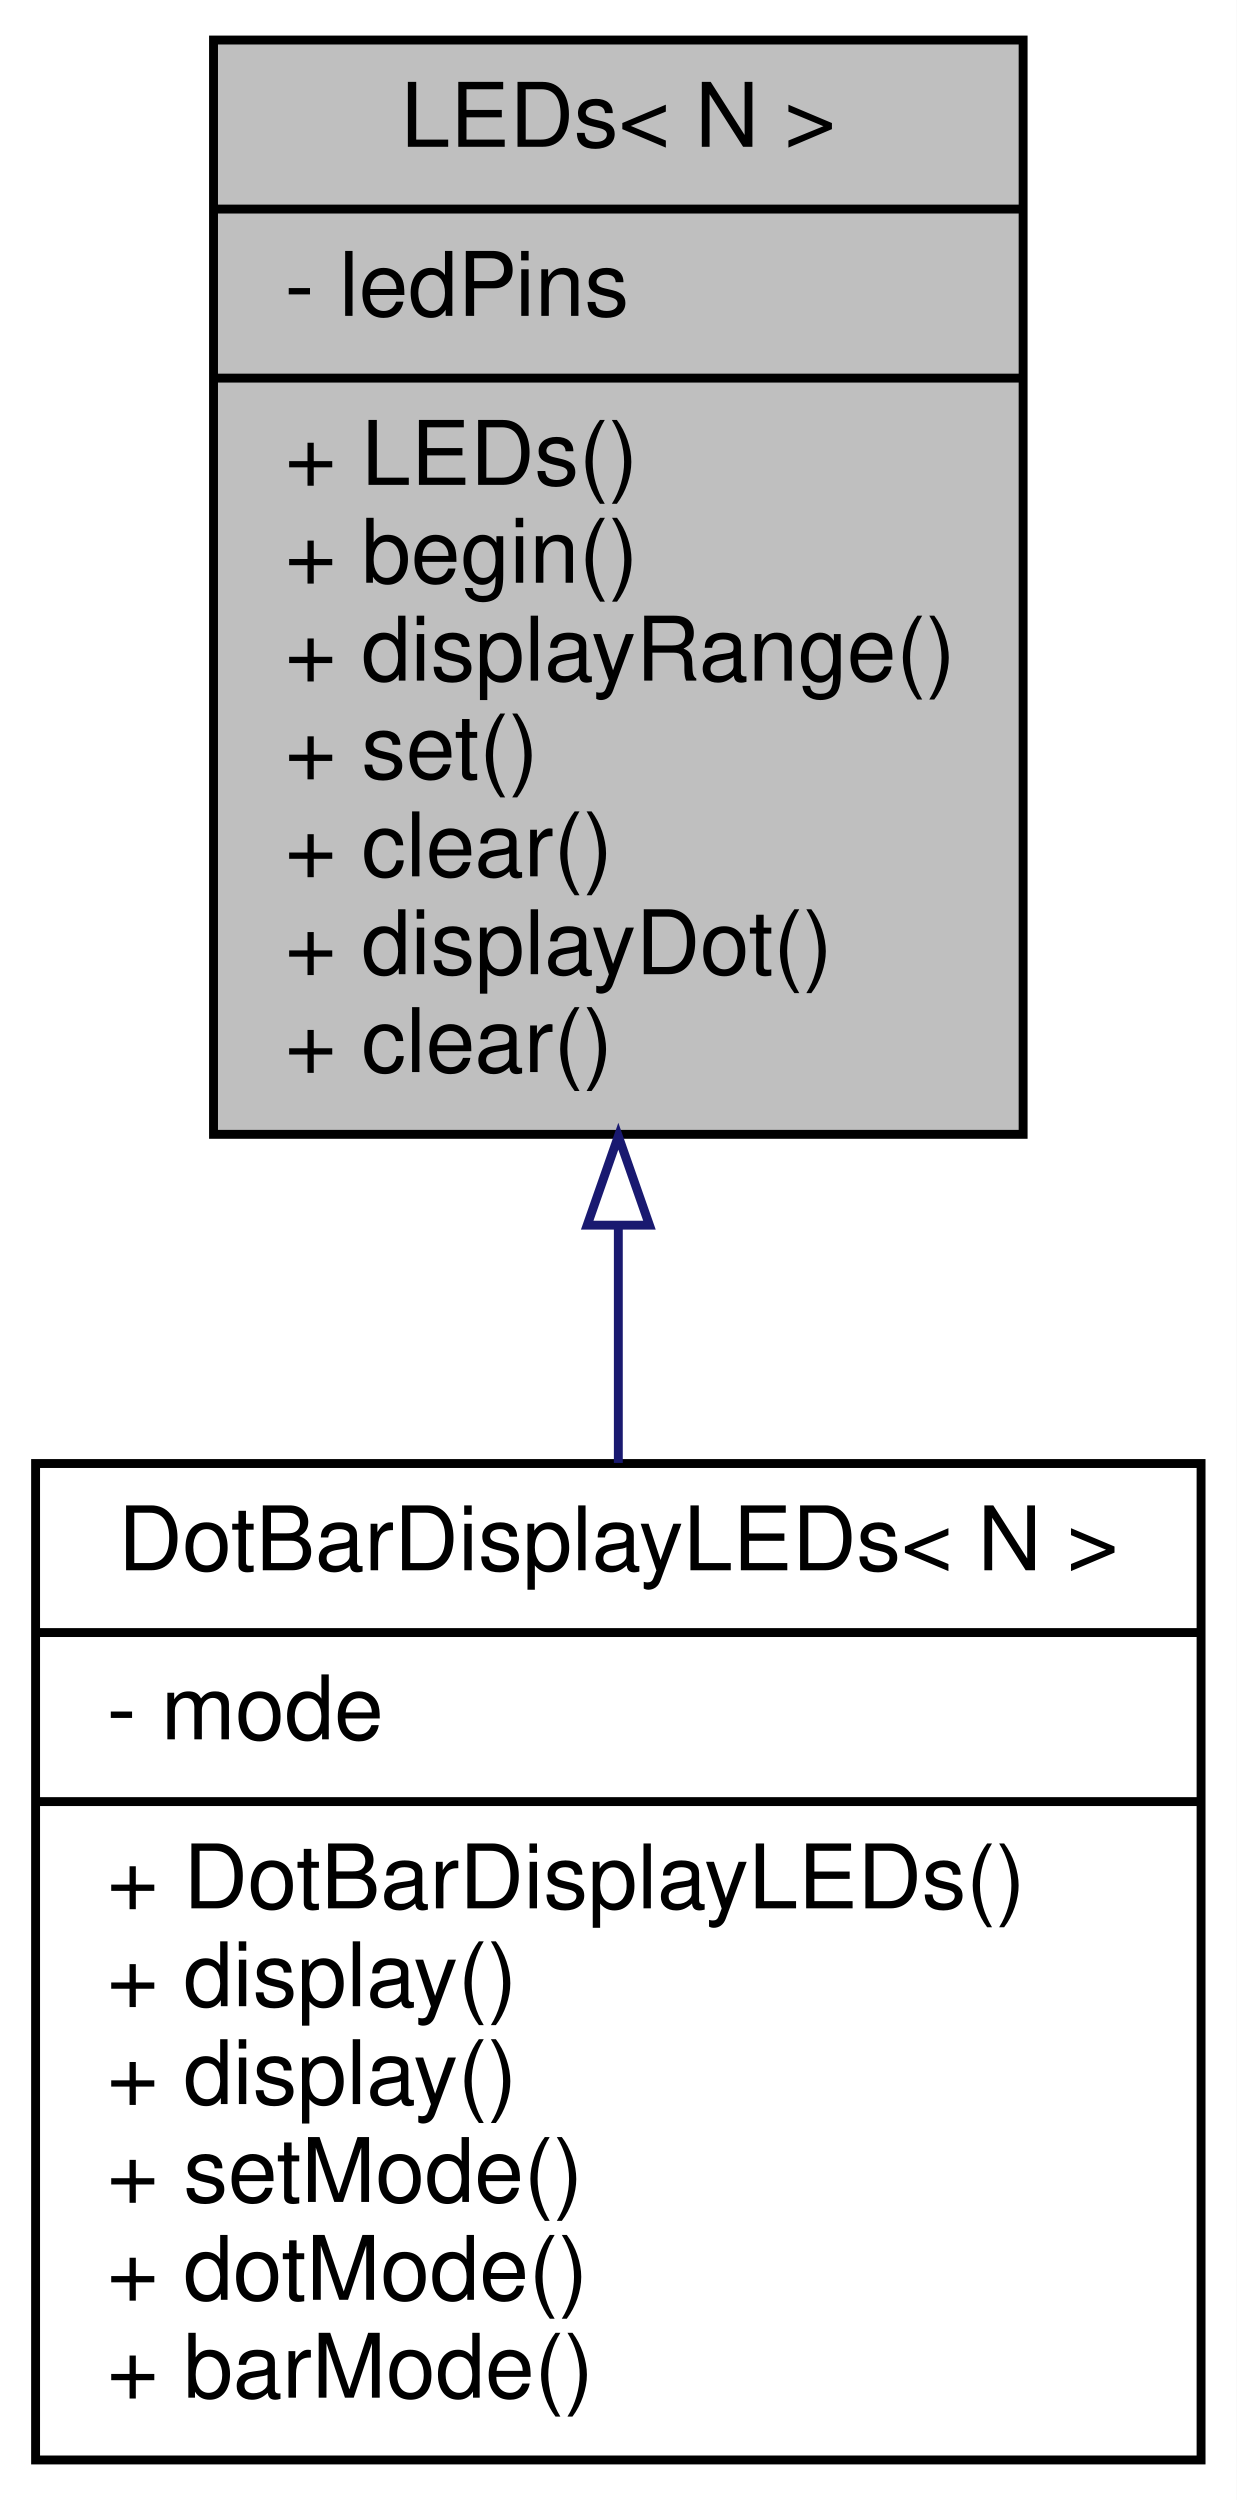
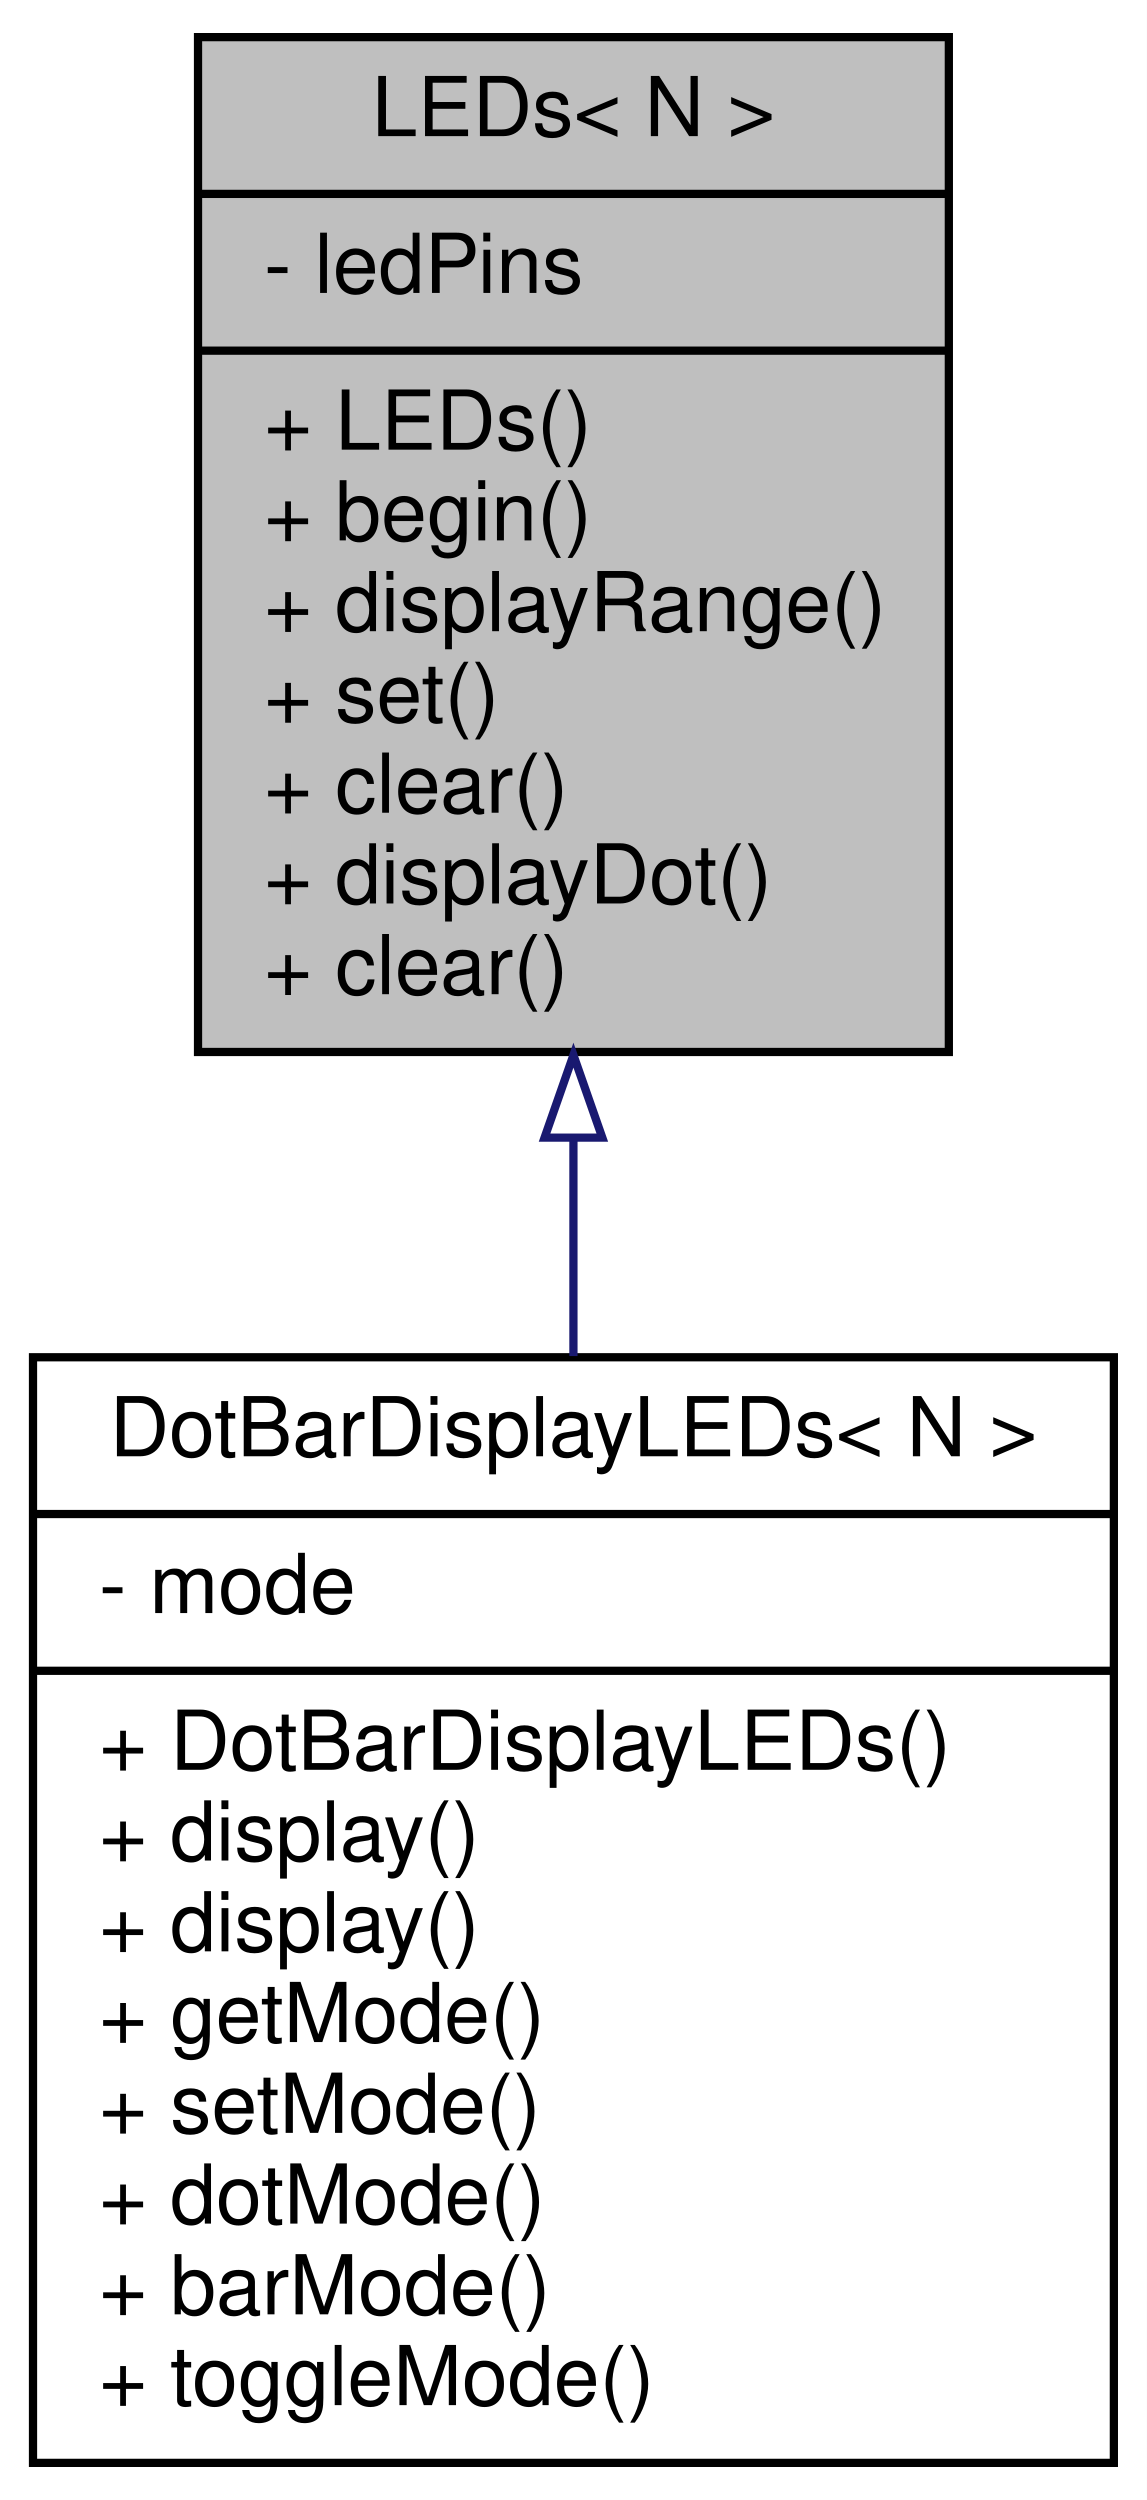
- <svg xmlns="http://www.w3.org/2000/svg" xmlns:xlink="http://www.w3.org/1999/xlink" width="139pt" height="281pt" viewBox="0.00 0.00 139.00 281.00">
-   <g id="graph0" class="graph" transform="scale(1 1) rotate(0) translate(4 277)">
-     <polygon fill="white" stroke="none" points="-4,4 -4,-277 135,-277 135,4 -4,4" />
+ <svg xmlns="http://www.w3.org/2000/svg" xmlns:xlink="http://www.w3.org/1999/xlink" width="139pt" height="303pt" viewBox="0.00 0.00 139.00 303.00">
+   <g id="graph0" class="graph" transform="scale(1 1) rotate(0) translate(4 299)">
+     <polygon fill="white" stroke="none" points="-4,4 -4,-299 135,-299 135,4 -4,4" />
    <g id="node1" class="node">
      <g id="a_node1">
        <a xlink:title="A class for collections of LEDs that can display ranges.">
-           <polygon fill="#bfbfbf" stroke="black" points="20,-149.5 20,-272.5 111,-272.5 111,-149.5 20,-149.5" />
-           <text text-anchor="middle" x="65.5" y="-260.5" font-family="Helvetica,sans-Serif" font-size="10.00">LEDs&lt; N &gt;</text>
-           <polyline fill="none" stroke="black" points="20,-253.5 111,-253.5 " />
-           <text text-anchor="start" x="28" y="-241.5" font-family="Helvetica,sans-Serif" font-size="10.00">- ledPins</text>
-           <polyline fill="none" stroke="black" points="20,-234.5 111,-234.5 " />
-           <text text-anchor="start" x="28" y="-222.5" font-family="Helvetica,sans-Serif" font-size="10.00">+ LEDs()</text>
-           <text text-anchor="start" x="28" y="-211.5" font-family="Helvetica,sans-Serif" font-size="10.00">+ begin()</text>
-           <text text-anchor="start" x="28" y="-200.5" font-family="Helvetica,sans-Serif" font-size="10.00">+ displayRange()</text>
-           <text text-anchor="start" x="28" y="-189.5" font-family="Helvetica,sans-Serif" font-size="10.00">+ set()</text>
+           <polygon fill="#bfbfbf" stroke="black" points="20,-171.5 20,-294.5 111,-294.5 111,-171.5 20,-171.5" />
+           <text text-anchor="middle" x="65.5" y="-282.5" font-family="Helvetica,sans-Serif" font-size="10.00">LEDs&lt; N &gt;</text>
+           <polyline fill="none" stroke="black" points="20,-275.5 111,-275.5 " />
+           <text text-anchor="start" x="28" y="-263.5" font-family="Helvetica,sans-Serif" font-size="10.00">- ledPins</text>
+           <polyline fill="none" stroke="black" points="20,-256.5 111,-256.5 " />
+           <text text-anchor="start" x="28" y="-244.5" font-family="Helvetica,sans-Serif" font-size="10.00">+ LEDs()</text>
+           <text text-anchor="start" x="28" y="-233.5" font-family="Helvetica,sans-Serif" font-size="10.00">+ begin()</text>
+           <text text-anchor="start" x="28" y="-222.5" font-family="Helvetica,sans-Serif" font-size="10.00">+ displayRange()</text>
+           <text text-anchor="start" x="28" y="-211.5" font-family="Helvetica,sans-Serif" font-size="10.00">+ set()</text>
+           <text text-anchor="start" x="28" y="-200.5" font-family="Helvetica,sans-Serif" font-size="10.00">+ clear()</text>
+           <text text-anchor="start" x="28" y="-189.5" font-family="Helvetica,sans-Serif" font-size="10.00">+ displayDot()</text>
          <text text-anchor="start" x="28" y="-178.5" font-family="Helvetica,sans-Serif" font-size="10.00">+ clear()</text>
-           <text text-anchor="start" x="28" y="-167.5" font-family="Helvetica,sans-Serif" font-size="10.00">+ displayDot()</text>
-           <text text-anchor="start" x="28" y="-156.5" font-family="Helvetica,sans-Serif" font-size="10.00">+ clear()</text>
        </a>
      </g>
    </g>
    <g id="node2" class="node">
      <g id="a_node2">
        <a xlink:href="../../d1/d3e/classDotBarDisplayLEDs.html" target="_top" xlink:title="A class for LED bars.">
-           <polygon fill="white" stroke="black" points="0,-0.5 0,-112.5 131,-112.5 131,-0.5 0,-0.5" />
-           <text text-anchor="middle" x="65.5" y="-100.5" font-family="Helvetica,sans-Serif" font-size="10.00">DotBarDisplayLEDs&lt; N &gt;</text>
-           <polyline fill="none" stroke="black" points="0,-93.5 131,-93.5 " />
-           <text text-anchor="start" x="8" y="-81.5" font-family="Helvetica,sans-Serif" font-size="10.00">- mode</text>
-           <polyline fill="none" stroke="black" points="0,-74.5 131,-74.5 " />
-           <text text-anchor="start" x="8" y="-62.5" font-family="Helvetica,sans-Serif" font-size="10.00">+ DotBarDisplayLEDs()</text>
-           <text text-anchor="start" x="8" y="-51.5" font-family="Helvetica,sans-Serif" font-size="10.00">+ display()</text>
-           <text text-anchor="start" x="8" y="-40.5" font-family="Helvetica,sans-Serif" font-size="10.00">+ display()</text>
-           <text text-anchor="start" x="8" y="-29.5" font-family="Helvetica,sans-Serif" font-size="10.00">+ setMode()</text>
-           <text text-anchor="start" x="8" y="-18.5" font-family="Helvetica,sans-Serif" font-size="10.00">+ dotMode()</text>
-           <text text-anchor="start" x="8" y="-7.5" font-family="Helvetica,sans-Serif" font-size="10.00">+ barMode()</text>
+           <polygon fill="white" stroke="black" points="0,-0.5 0,-134.5 131,-134.5 131,-0.5 0,-0.5" />
+           <text text-anchor="middle" x="65.5" y="-122.5" font-family="Helvetica,sans-Serif" font-size="10.00">DotBarDisplayLEDs&lt; N &gt;</text>
+           <polyline fill="none" stroke="black" points="0,-115.5 131,-115.5 " />
+           <text text-anchor="start" x="8" y="-103.5" font-family="Helvetica,sans-Serif" font-size="10.00">- mode</text>
+           <polyline fill="none" stroke="black" points="0,-96.5 131,-96.5 " />
+           <text text-anchor="start" x="8" y="-84.5" font-family="Helvetica,sans-Serif" font-size="10.00">+ DotBarDisplayLEDs()</text>
+           <text text-anchor="start" x="8" y="-73.5" font-family="Helvetica,sans-Serif" font-size="10.00">+ display()</text>
+           <text text-anchor="start" x="8" y="-62.5" font-family="Helvetica,sans-Serif" font-size="10.00">+ display()</text>
+           <text text-anchor="start" x="8" y="-51.5" font-family="Helvetica,sans-Serif" font-size="10.00">+ getMode()</text>
+           <text text-anchor="start" x="8" y="-40.5" font-family="Helvetica,sans-Serif" font-size="10.00">+ setMode()</text>
+           <text text-anchor="start" x="8" y="-29.5" font-family="Helvetica,sans-Serif" font-size="10.00">+ dotMode()</text>
+           <text text-anchor="start" x="8" y="-18.5" font-family="Helvetica,sans-Serif" font-size="10.00">+ barMode()</text>
+           <text text-anchor="start" x="8" y="-7.5" font-family="Helvetica,sans-Serif" font-size="10.00">+ toggleMode()</text>
        </a>
      </g>
    </g>
    <g id="edge1" class="edge">
-       <path fill="none" stroke="midnightblue" d="M65.5,-139.246C65.5,-130.288 65.5,-121.228 65.5,-112.564" />
-       <polygon fill="none" stroke="midnightblue" points="62,-139.29 65.5,-149.29 69,-139.29 62,-139.29" />
+       <path fill="none" stroke="midnightblue" d="M65.5,-160.958C65.5,-152.217 65.5,-143.309 65.5,-134.645" />
+       <polygon fill="none" stroke="midnightblue" points="62,-161.119 65.5,-171.119 69,-161.119 62,-161.119" />
    </g>
  </g>
</svg>
